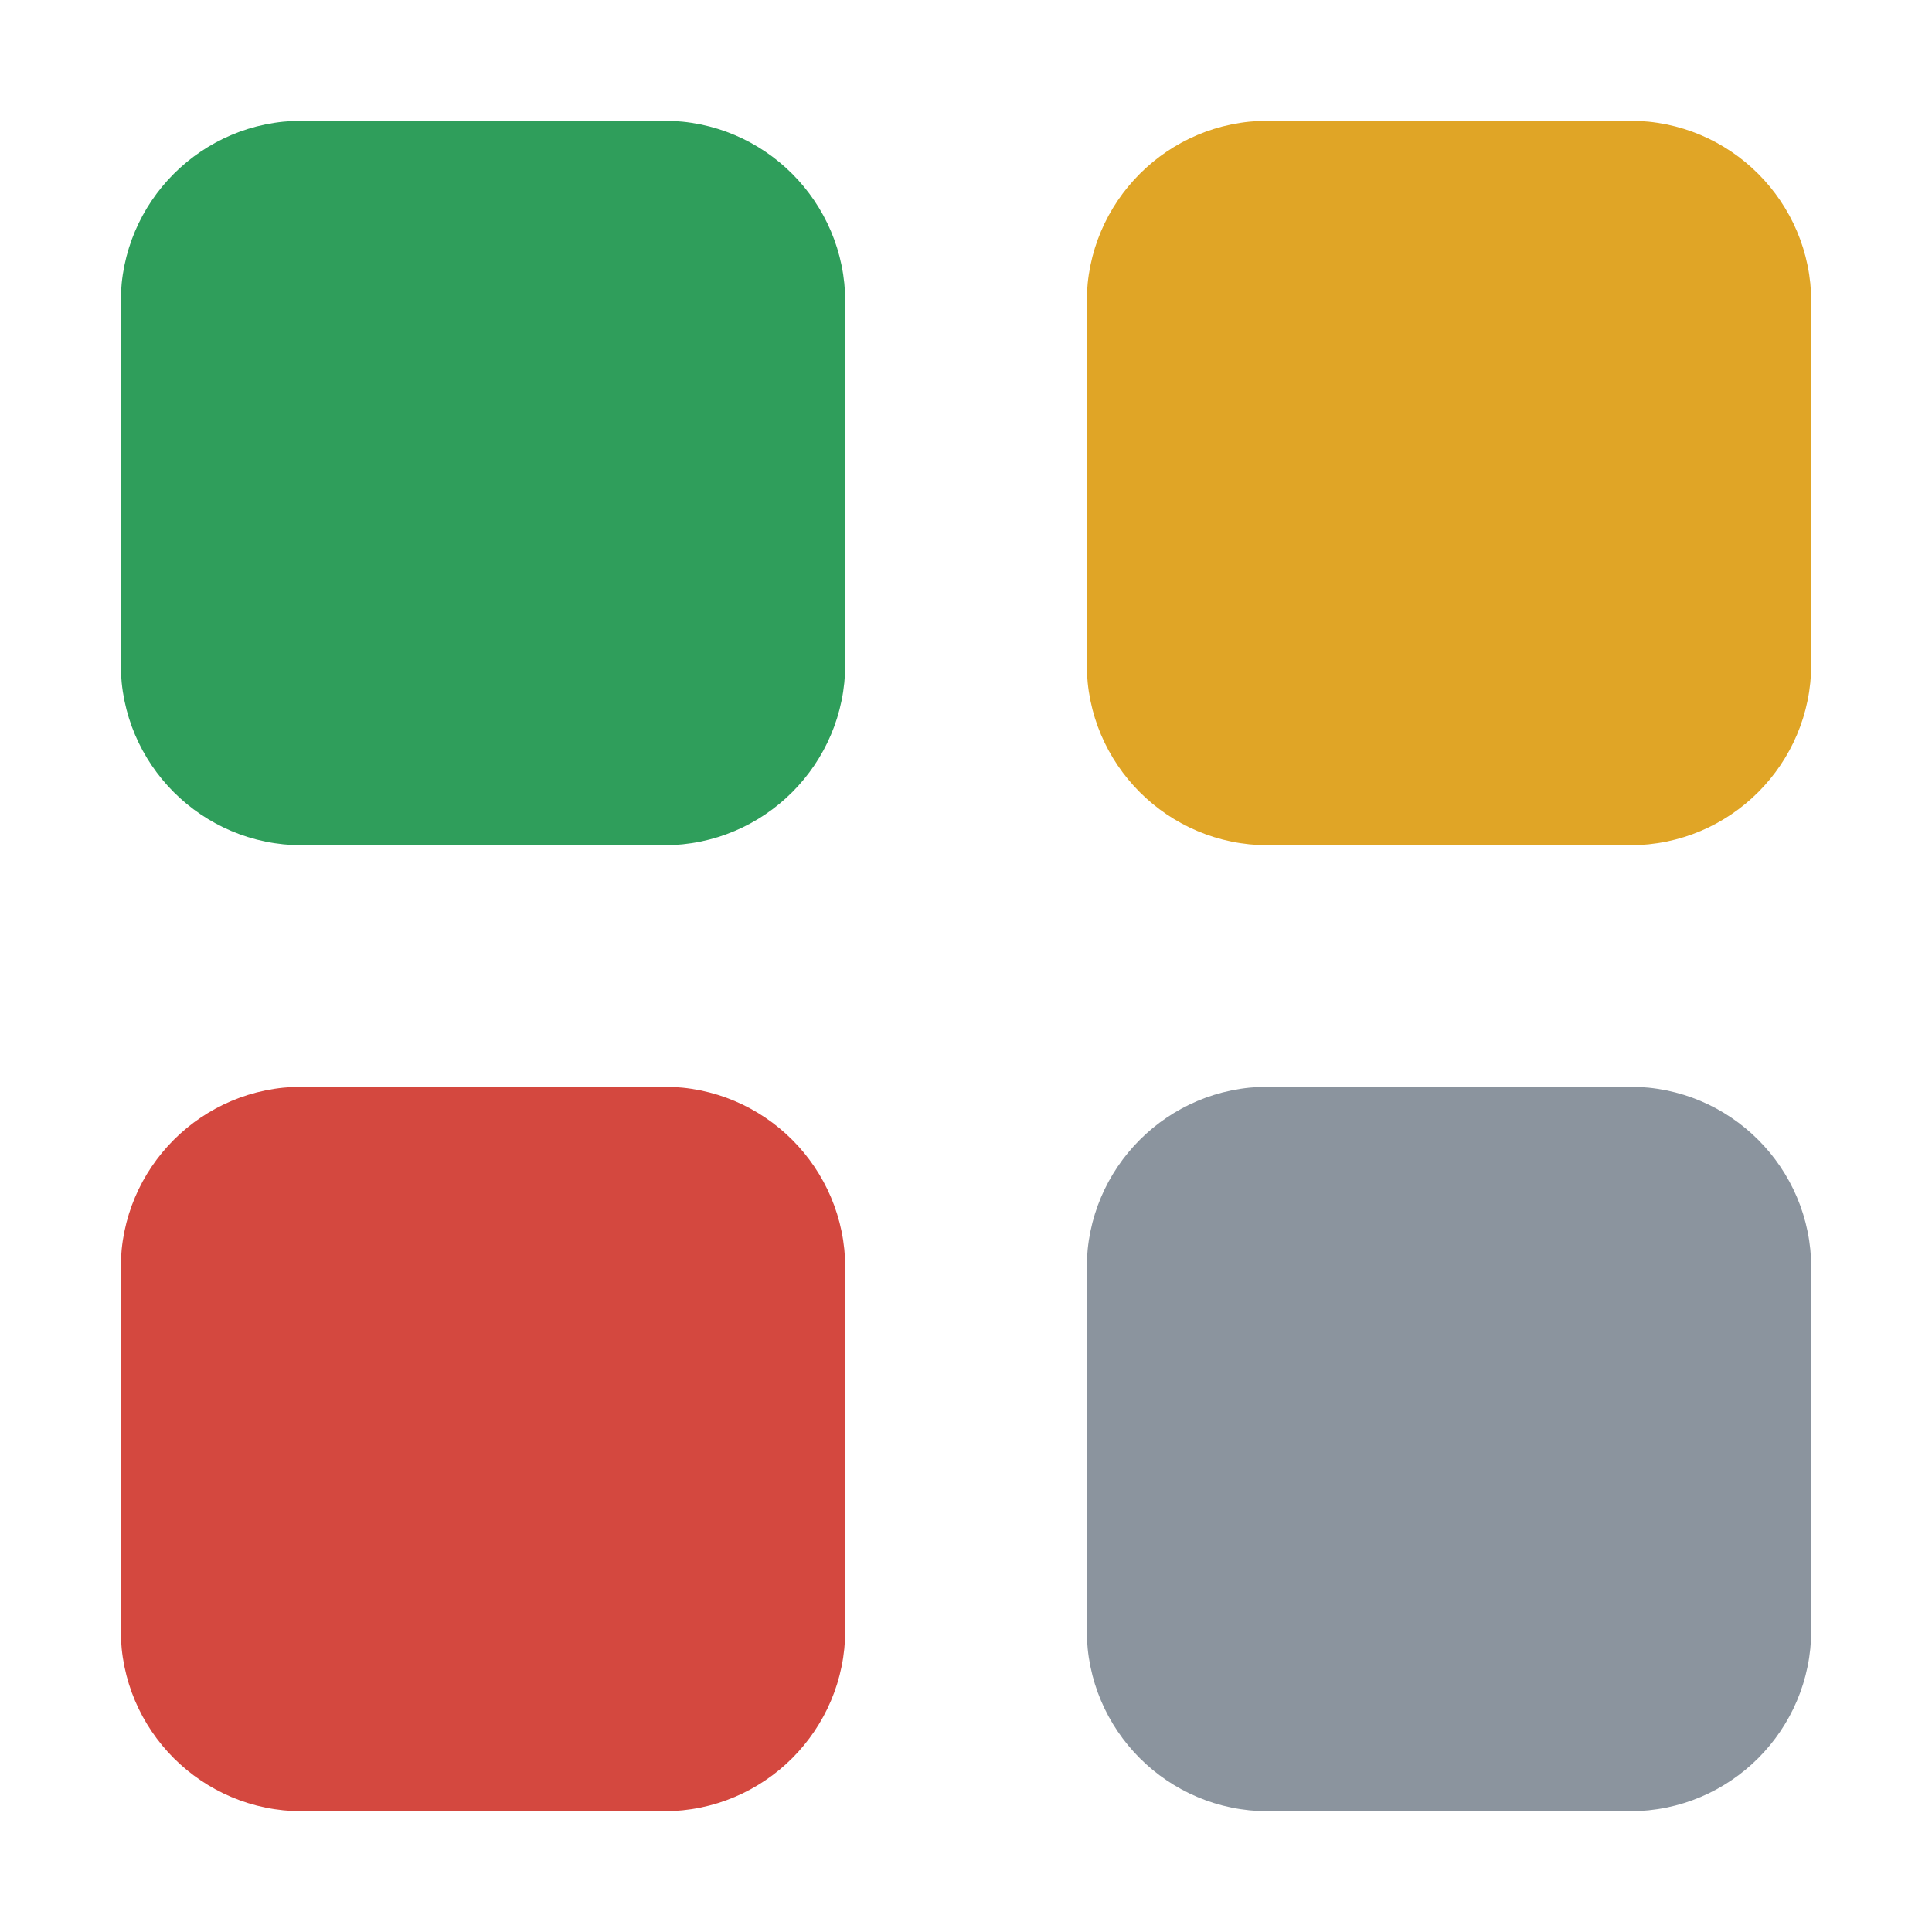
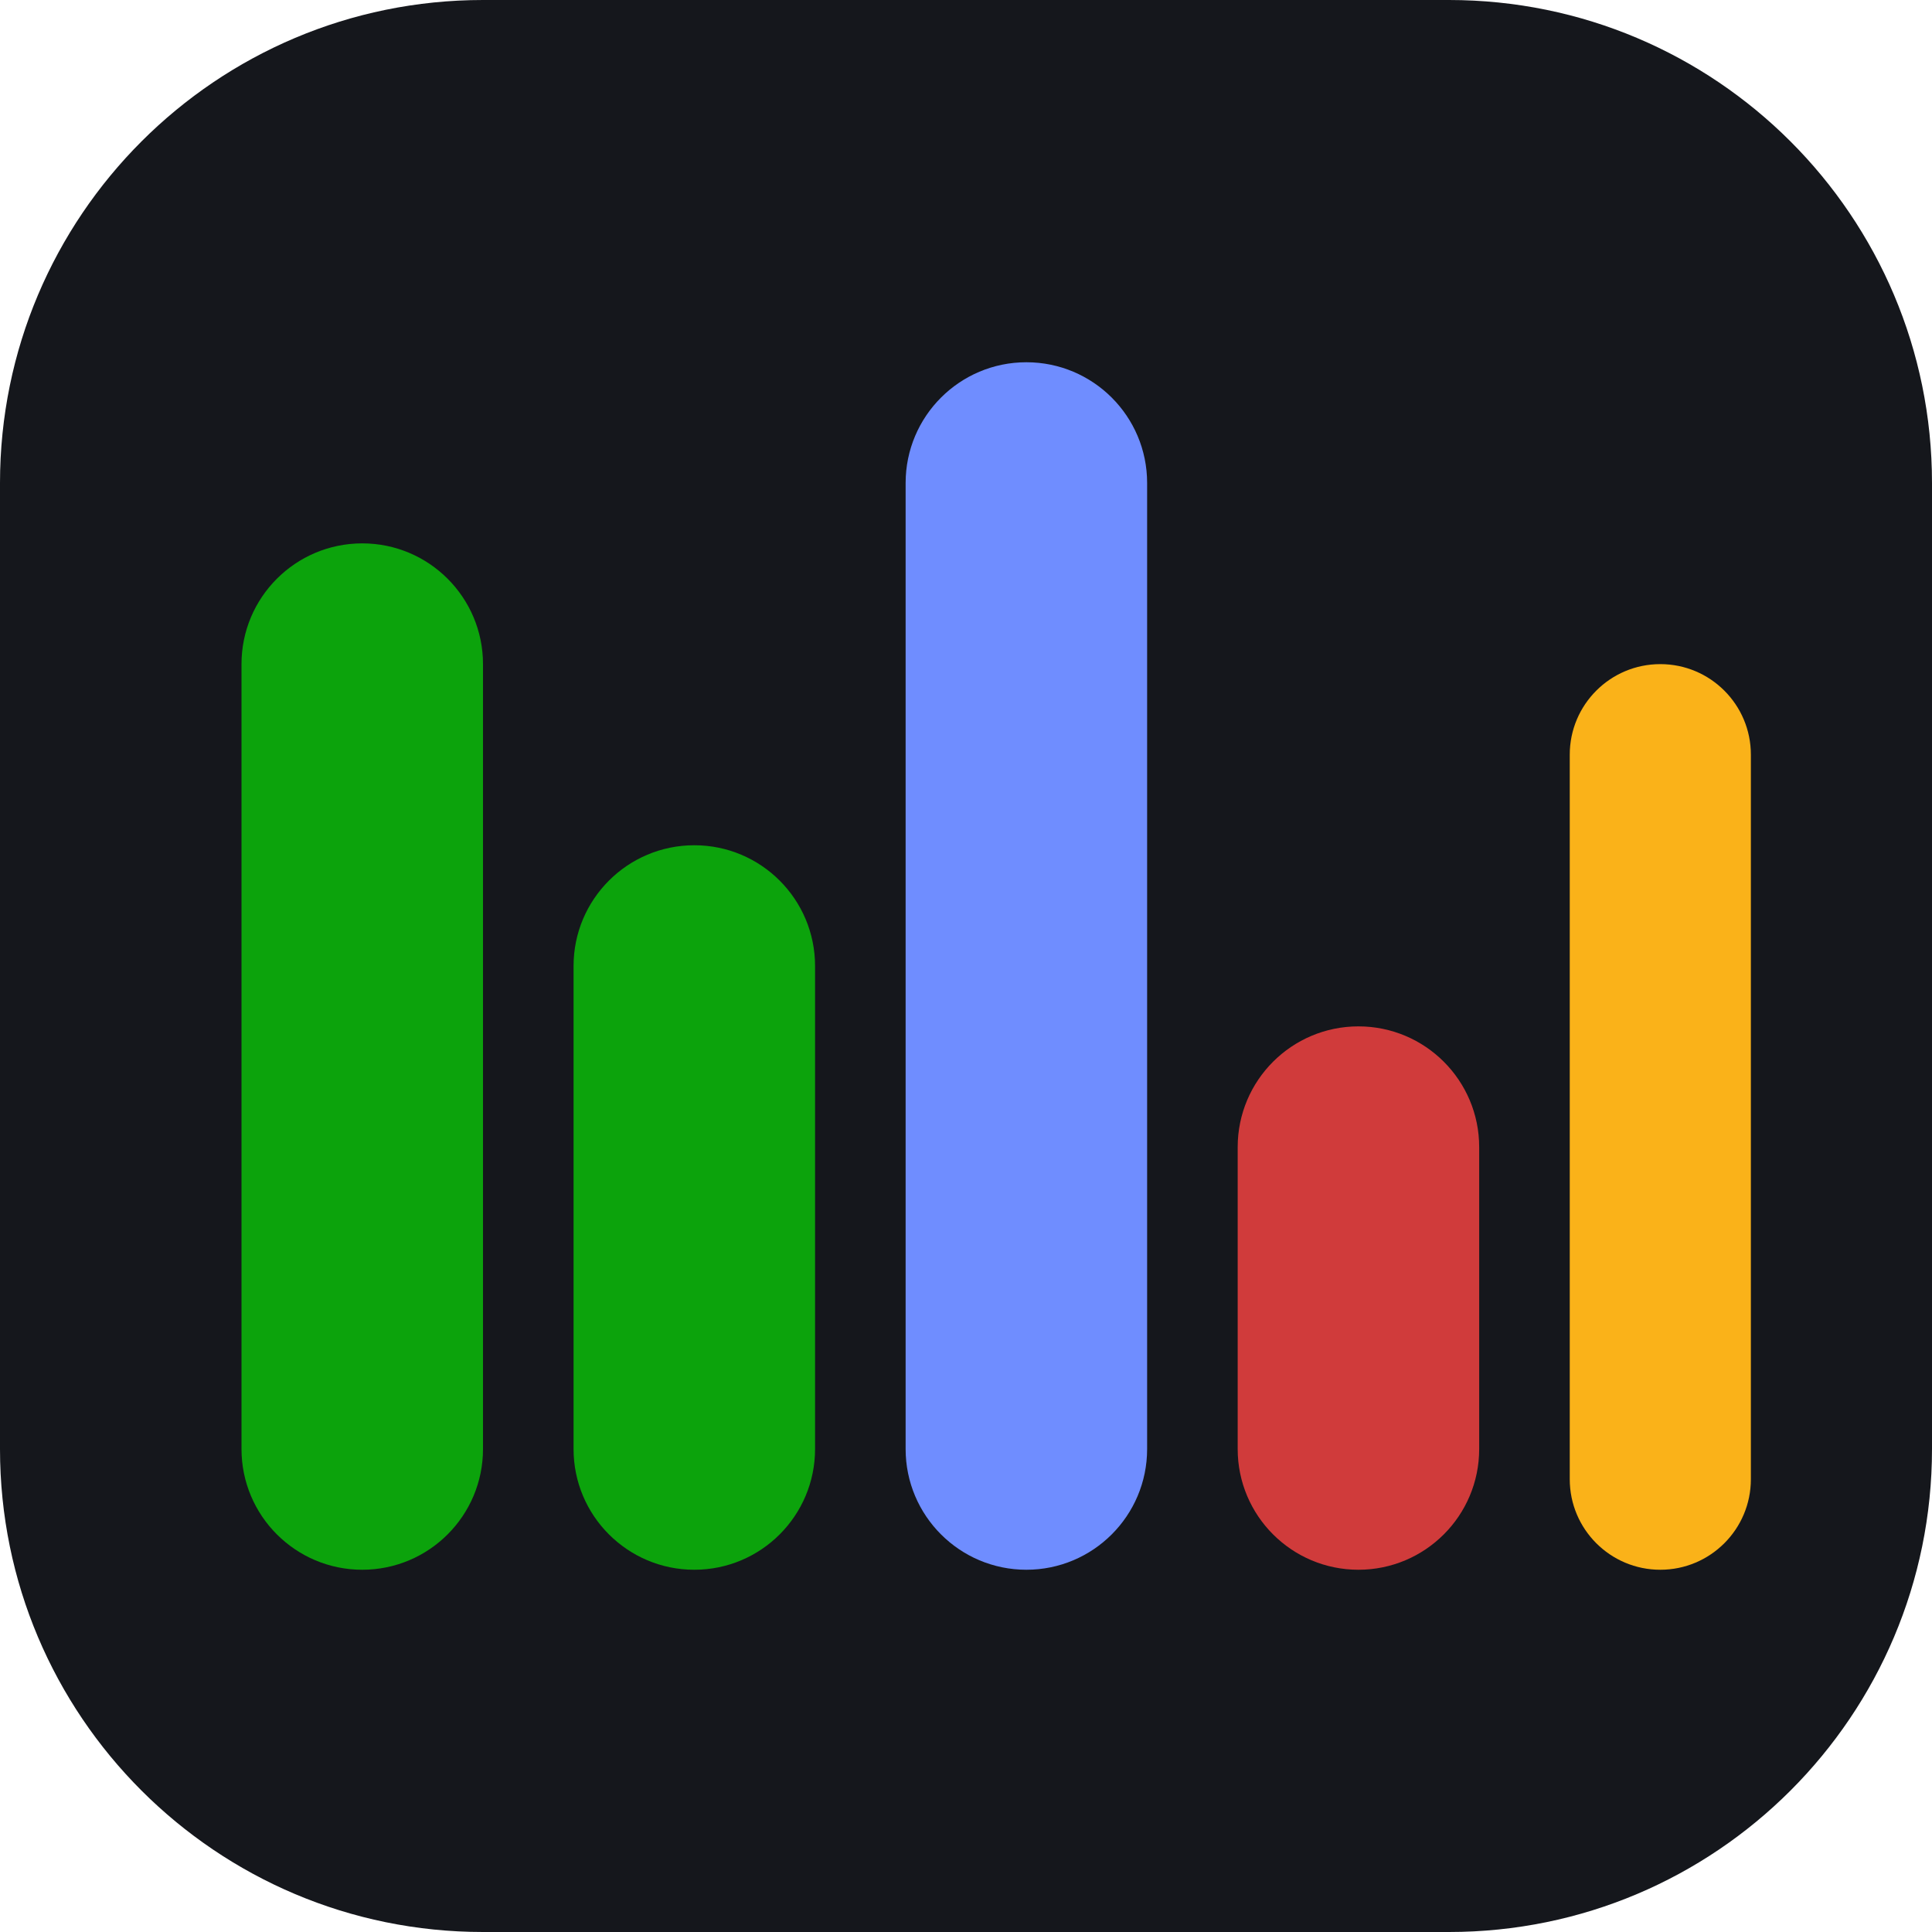
<svg xmlns="http://www.w3.org/2000/svg" viewBox="0 0 32 32">
-   <rect x="2" y="2" width="12" height="12" rx="3" fill="#2f9e5b" />
-   <rect x="18" y="2" width="12" height="12" rx="3" fill="#e0a526" />
-   <rect x="2" y="18" width="12" height="12" rx="3" fill="#d4483f" />
-   <rect x="18" y="18" width="12" height="12" rx="3" fill="#8b949e" />
+   <rect width="32" height="32" rx="8" fill="#15171c" />
+   <rect x="4" y="9" width="4" height="17" rx="2" fill="#0ca30c" />
+   <rect x="9.5" y="14" width="4" height="12" rx="2" fill="#0ca30c" />
+   <rect x="15" y="6" width="4" height="20" rx="2" fill="#6f8dff" />
+   <rect x="20.5" y="17" width="4" height="9" rx="2" fill="#d03b3b" />
+   <rect x="26" y="11" width="3" height="15" rx="1.5" fill="#fab219" />
</svg>
